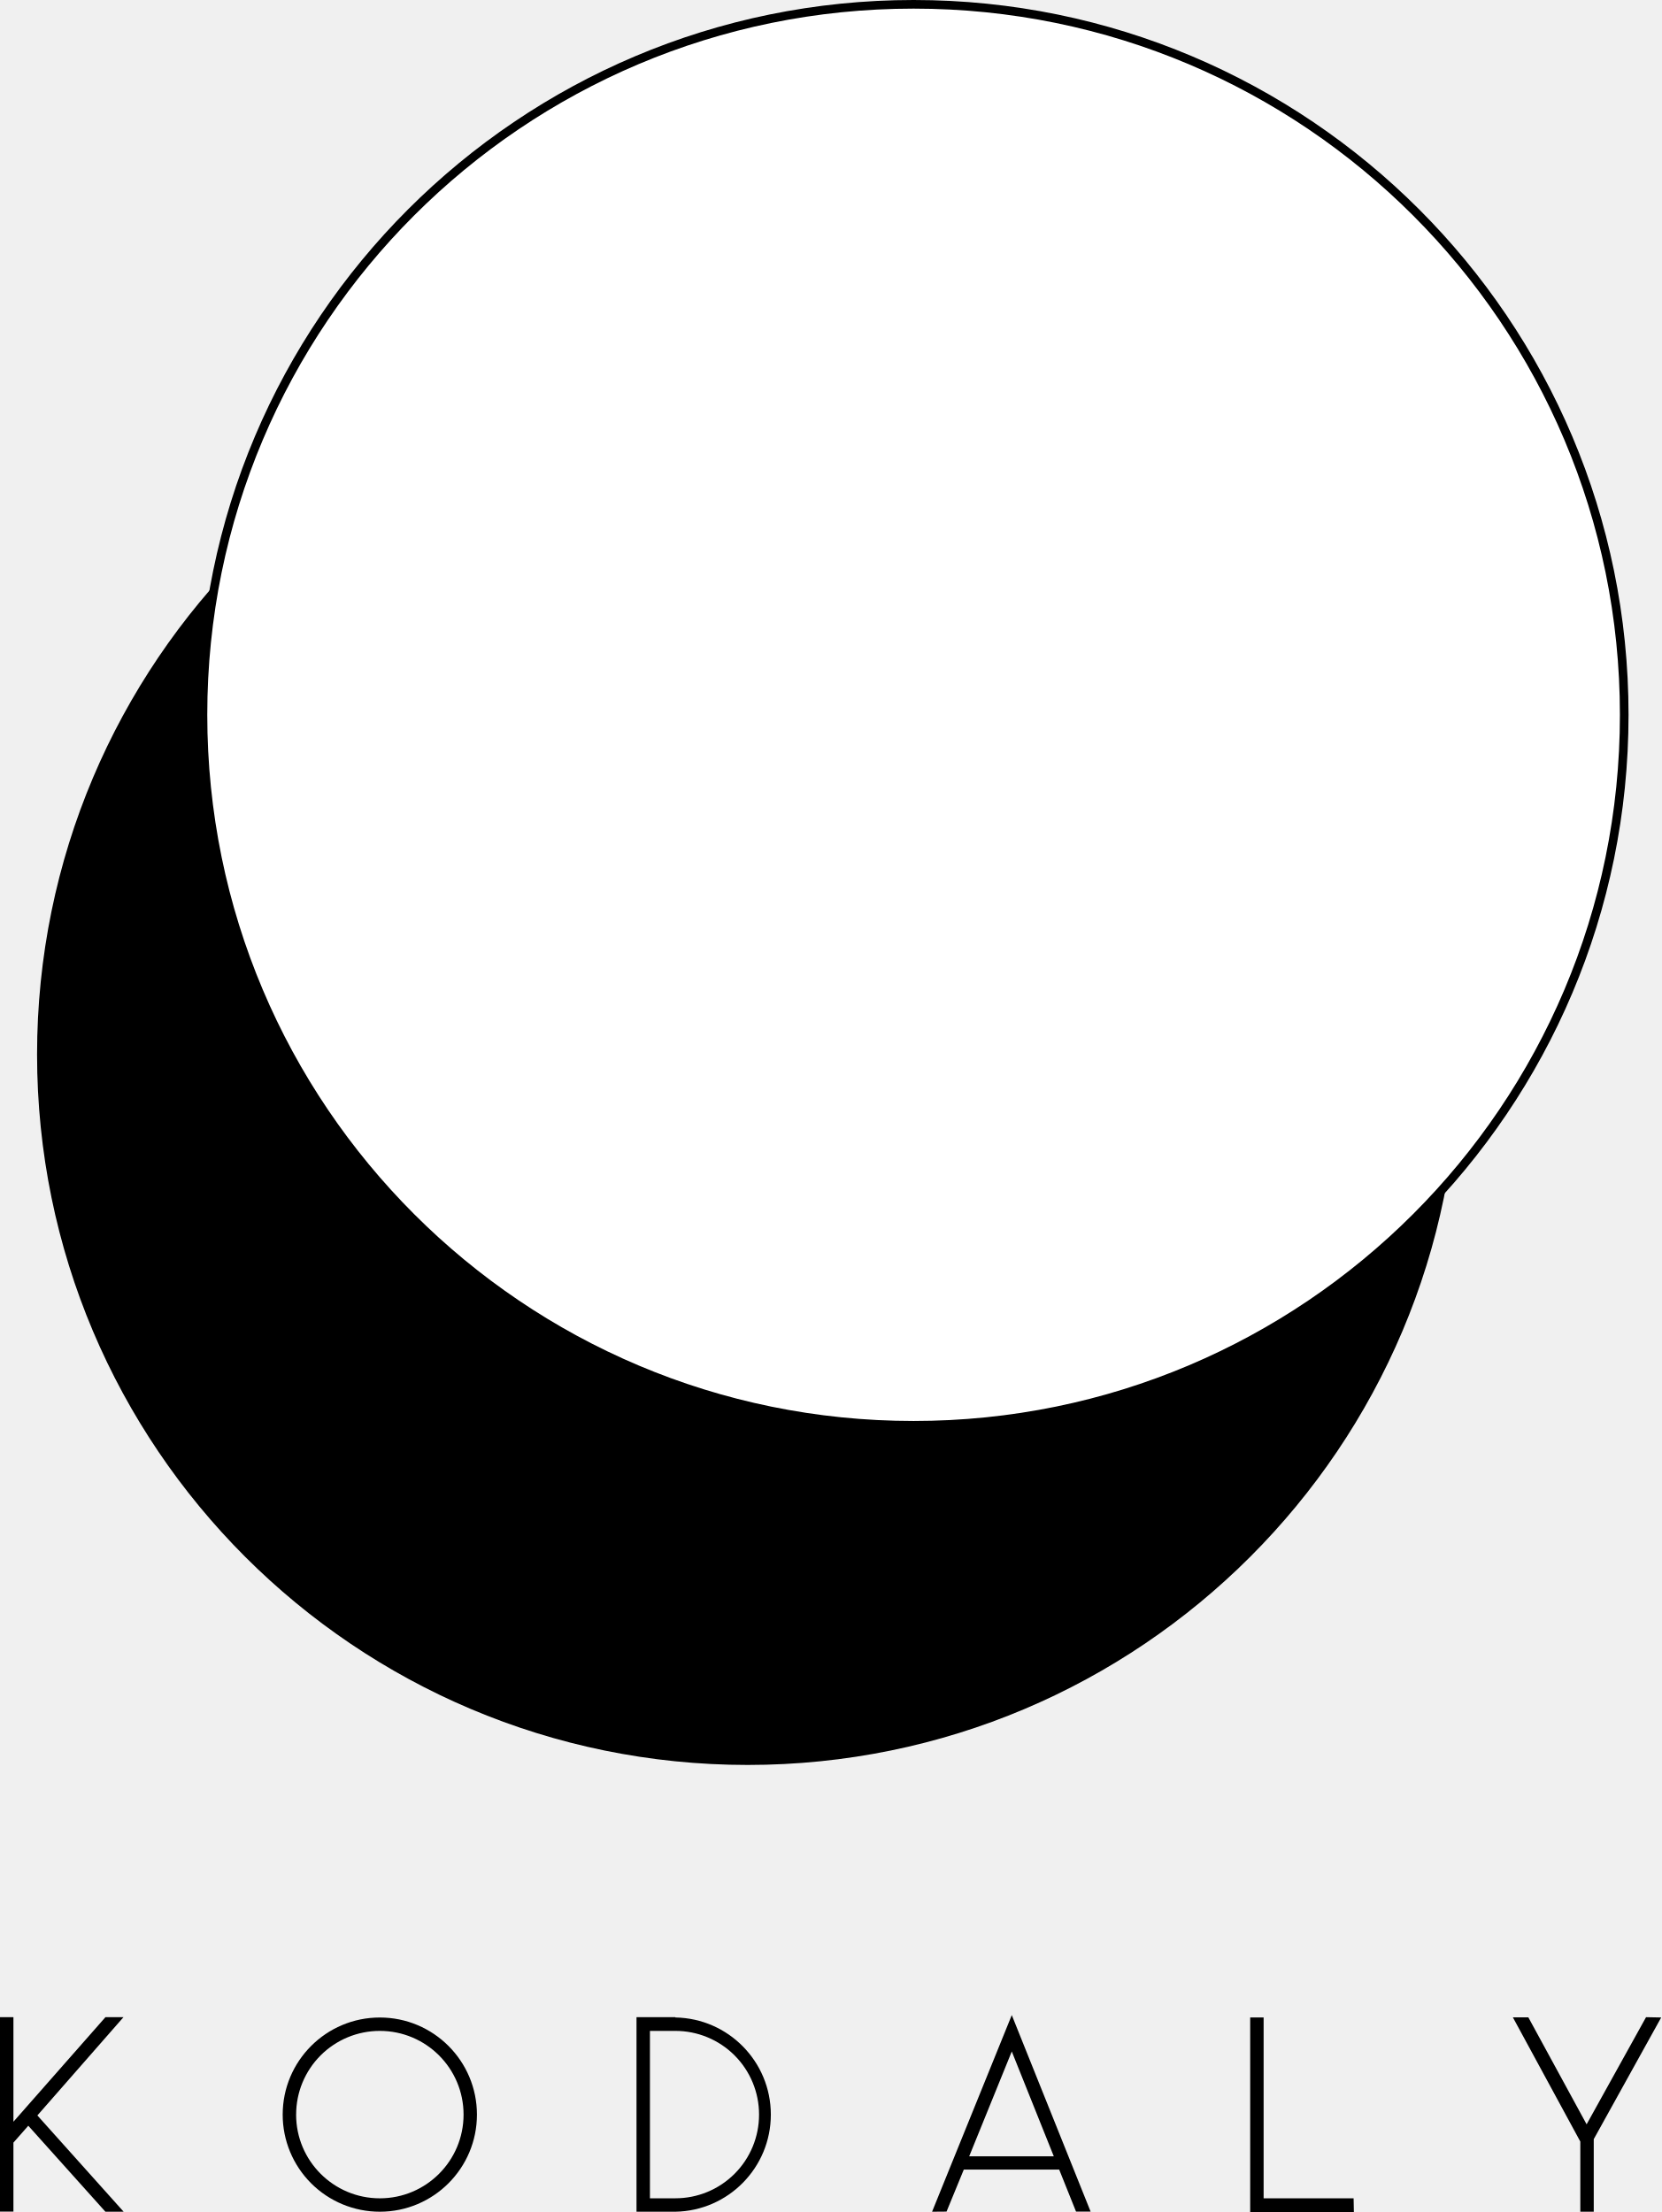
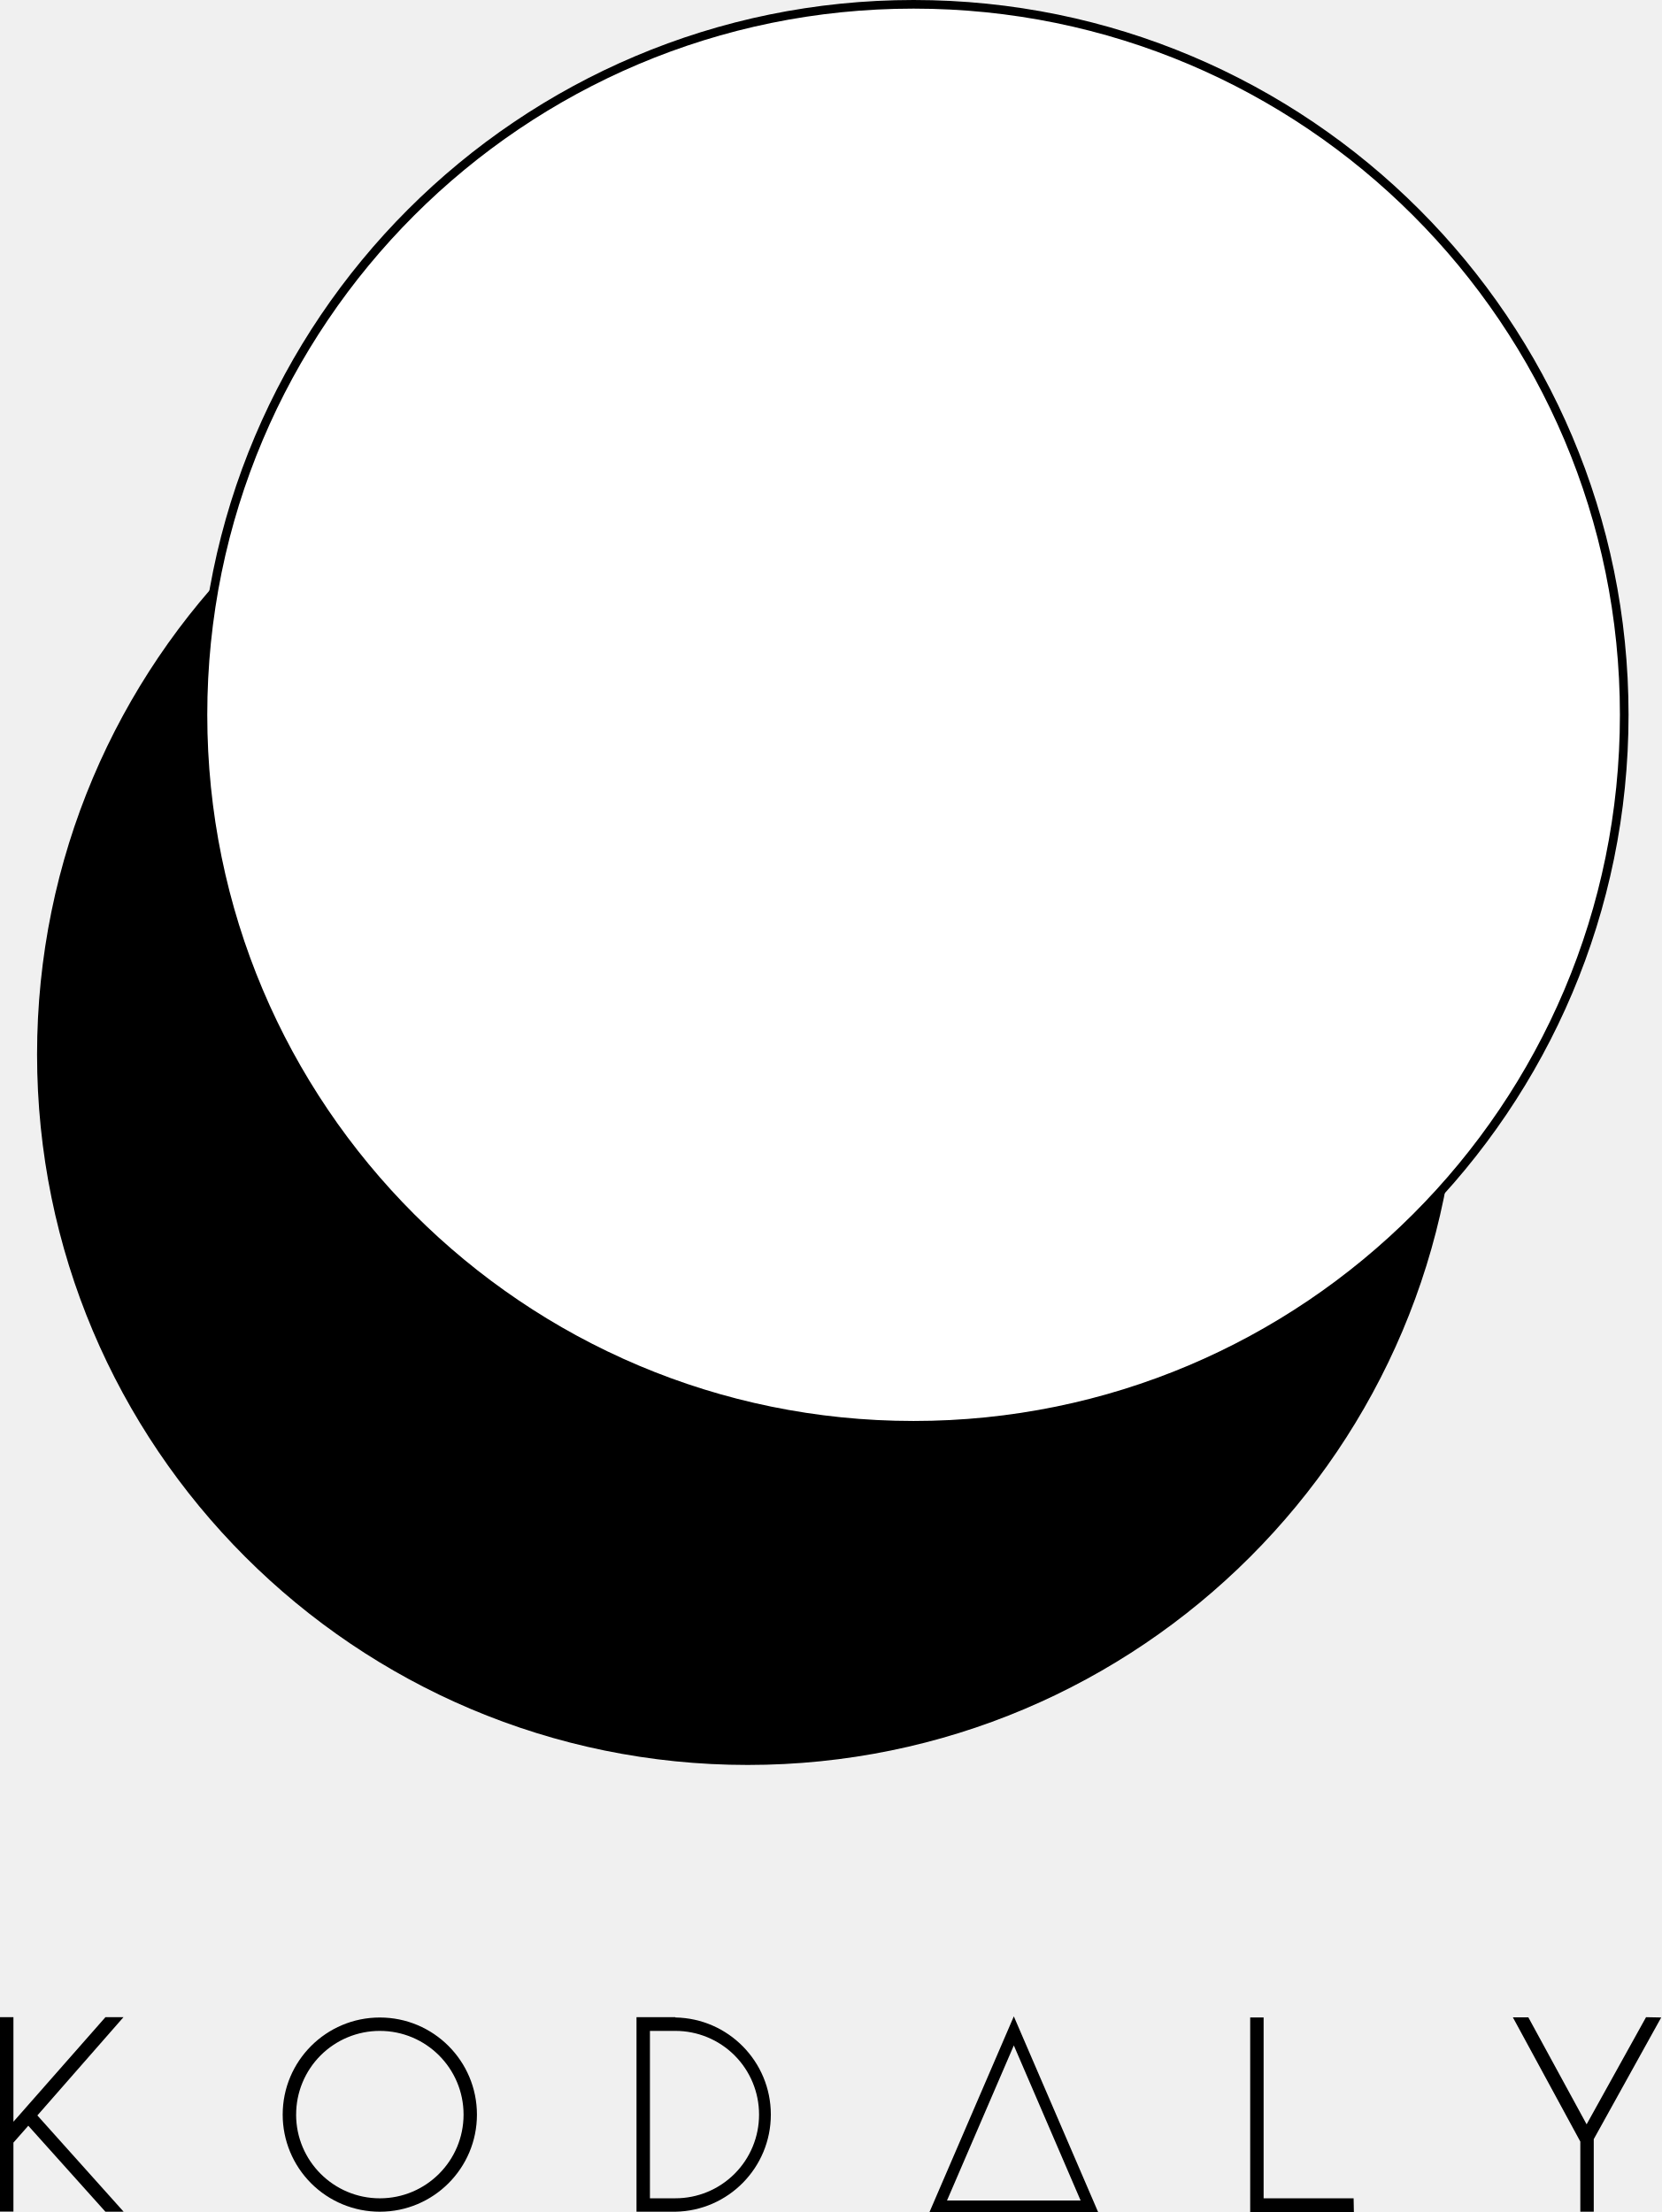
<svg xmlns="http://www.w3.org/2000/svg" viewBox="0 0 577.77 769.5">
  <defs>
-     <style>.cls-1{fill:#fff;stroke:#000;stroke-miterlimit:10;stroke-width:3px;}</style>
+     <style>.cls-1,.cls-3{fill:none;}.cls-1,.cls-2{stroke:#000;stroke-miterlimit:10;}.cls-1{stroke-width:4px;}.cls-2{fill:#fff;stroke-width:3px;}</style>
  </defs>
  <g id="Livello_2" data-name="Livello 2">
    <g id="Livello_1-2" data-name="Livello 1">
+       <polygon class="cls-1" points="352.61 706.5 365.75 737 378.88 767.5 352.61 767.5 326.33 767.5 339.47 737 352.61 706.5" />
      <circle cx="260.05" cy="366.82" r="247.16" />
-       <circle class="cls-1" cx="317.75" cy="248.66" r="247.16" />
+       <circle class="cls-2" cx="317.75" cy="248.66" r="247.16" />
      <path d="M13,735.91,43,769.4H36.66L9.84,739.49l-5.17,5.87v24H0V701.73H4.67V738.1l32-36.37h6.27Z" />
      <path d="M98.32,735.62A33.78,33.78,0,1,1,132.1,769.4,33.76,33.76,0,0,1,98.32,735.62Zm4.67,0A29.12,29.12,0,1,0,132.1,706.5,29.08,29.08,0,0,0,103,735.62Z" />
      <path d="M234.89,701.83a33.79,33.79,0,0,1,0,67.57H221.38V701.73h13.51ZM264,735.62a29.08,29.08,0,0,0-29.11-29.12h-8.84v58.23h8.84A29.08,29.08,0,0,0,264,735.62Z" />
-       <path d="M324.18,769.4,351.9,701l27.42,68.36h-5.07l-5.86-14.61H335.21l-6,14.61Zm12.91-19.28h29.42L351.9,713.65Z" />
      <path d="M470.88,769.5H434.82V701.83h4.67v62.9h31.3Z" />
      <path d="M577.77,701.83l-23.46,42.33V769.4h-4.67V745l-23.46-43.22h5.38L551.83,739l20.67-37.27Z" />
+       <line class="cls-3" x1="336.88" y1="750.5" x2="334.88" y2="754.5" />
    </g>
  </g>
</svg>
